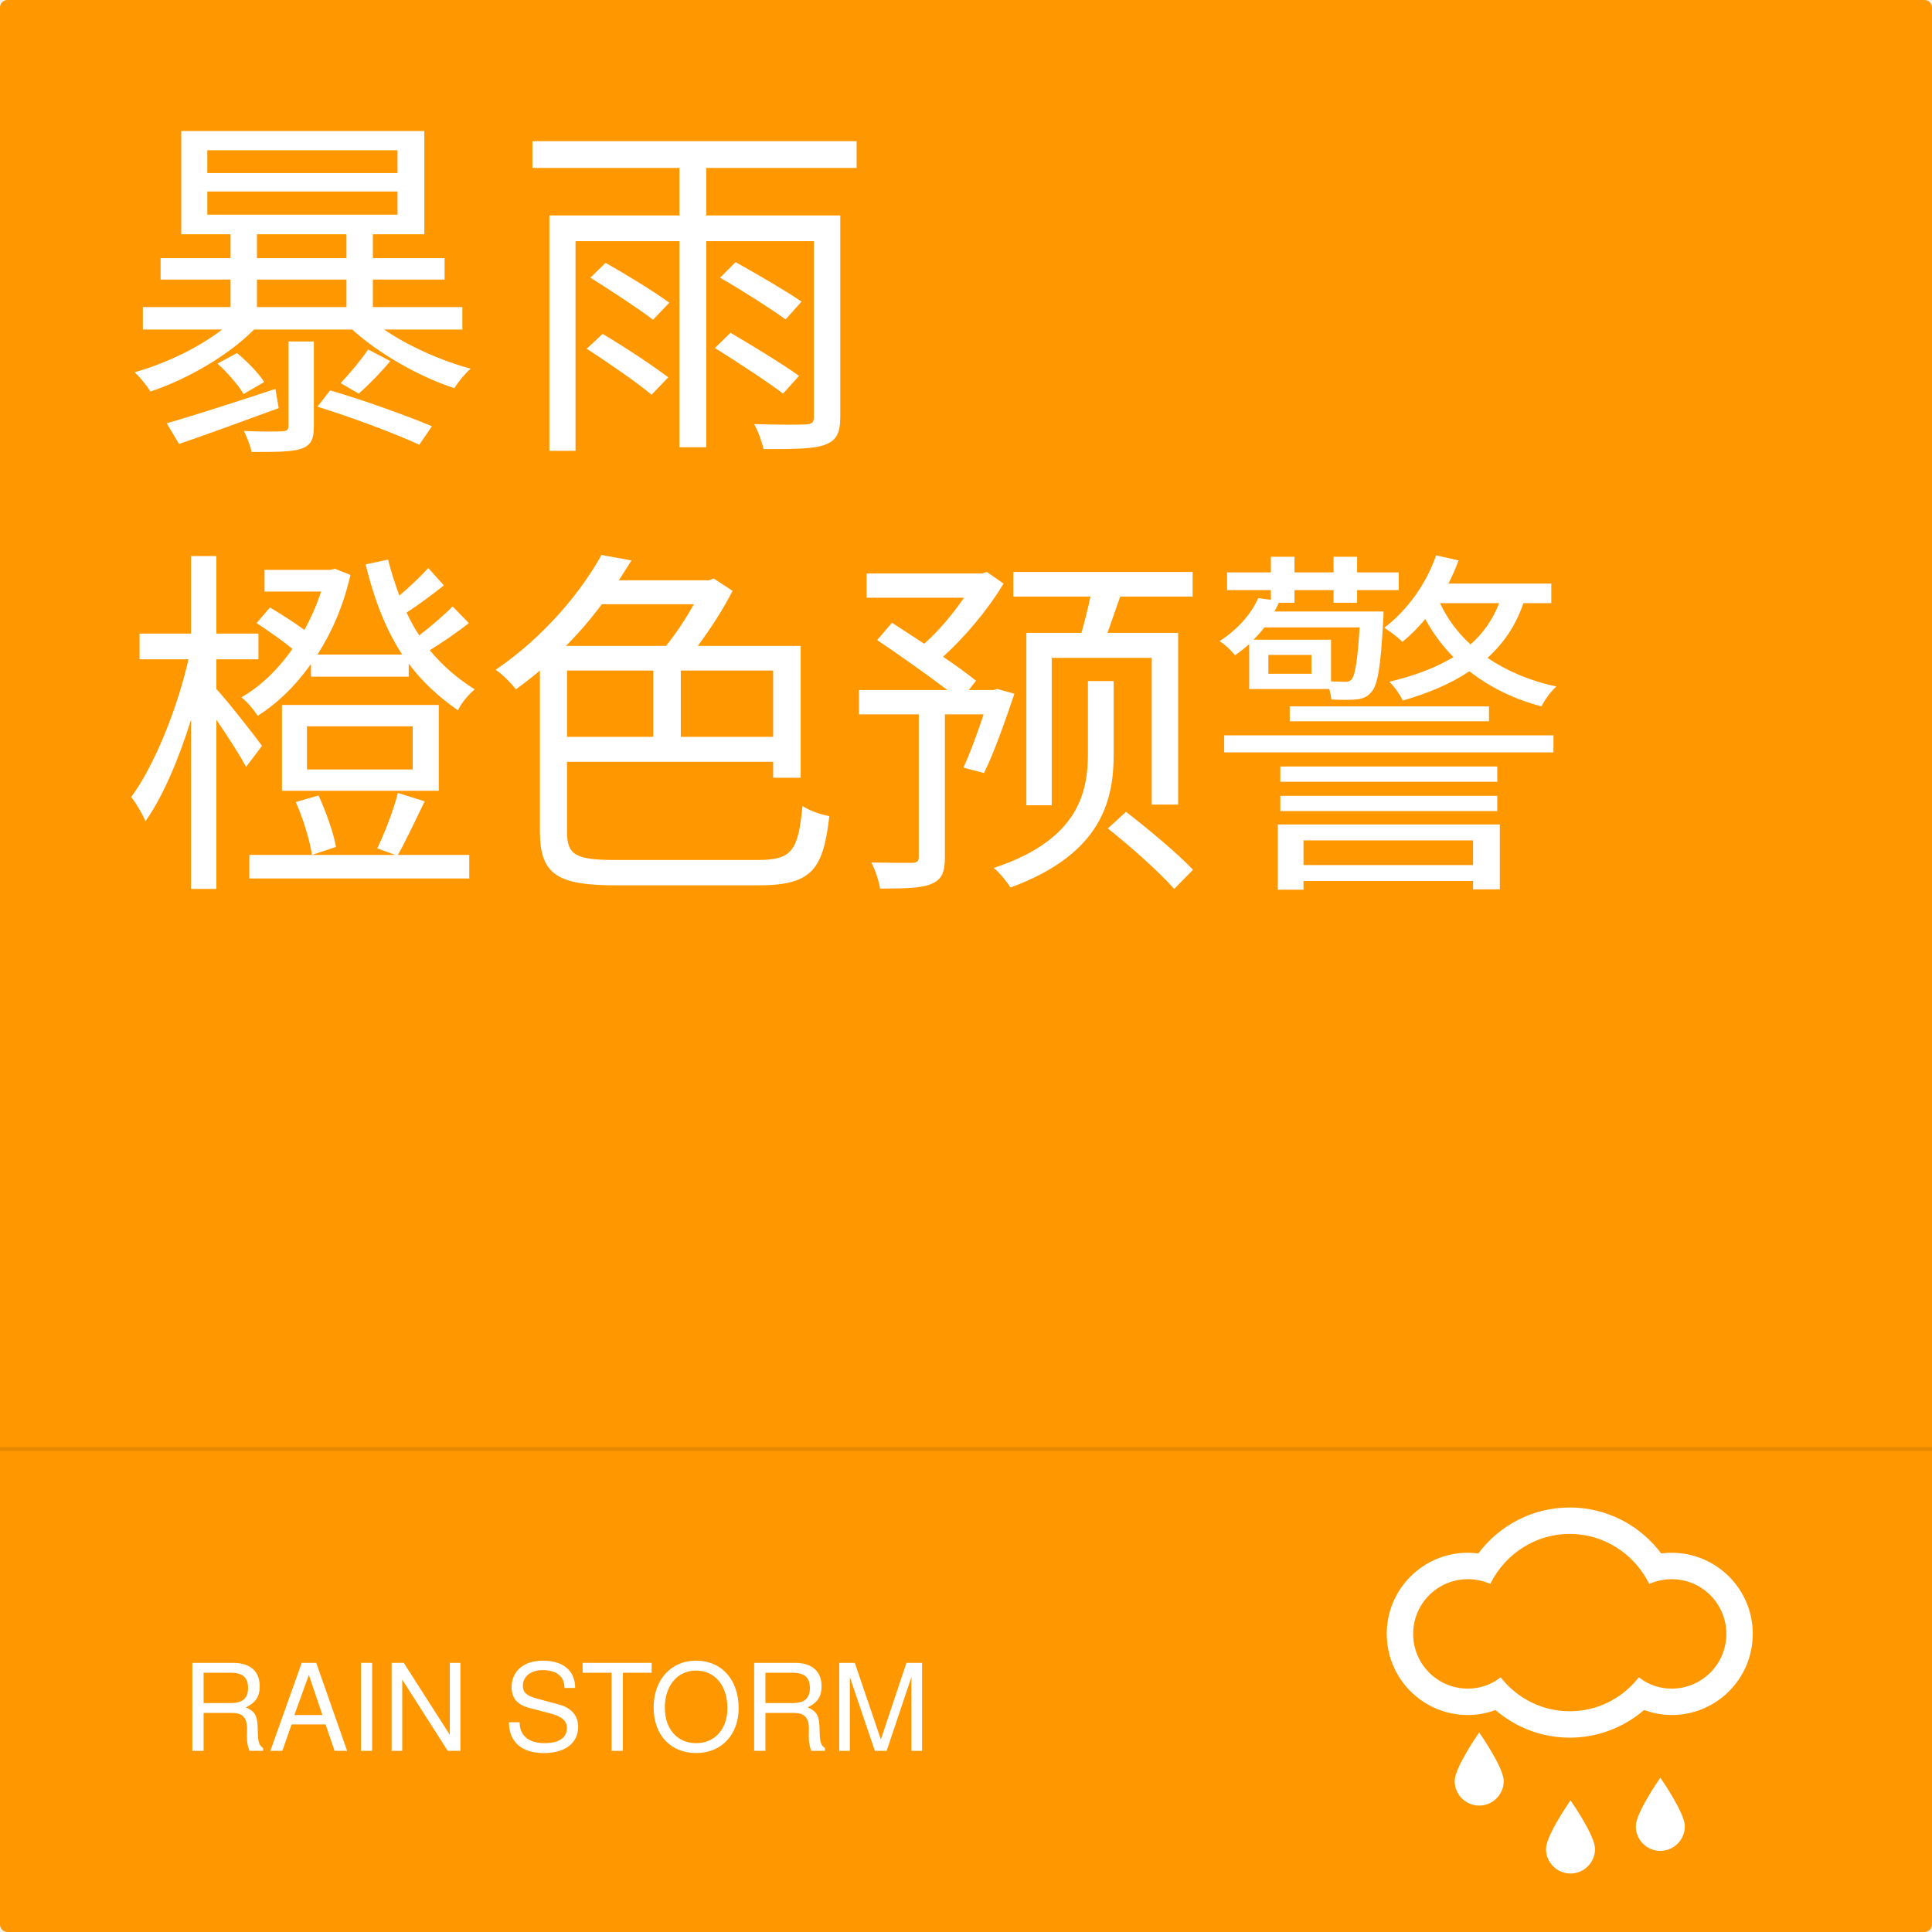
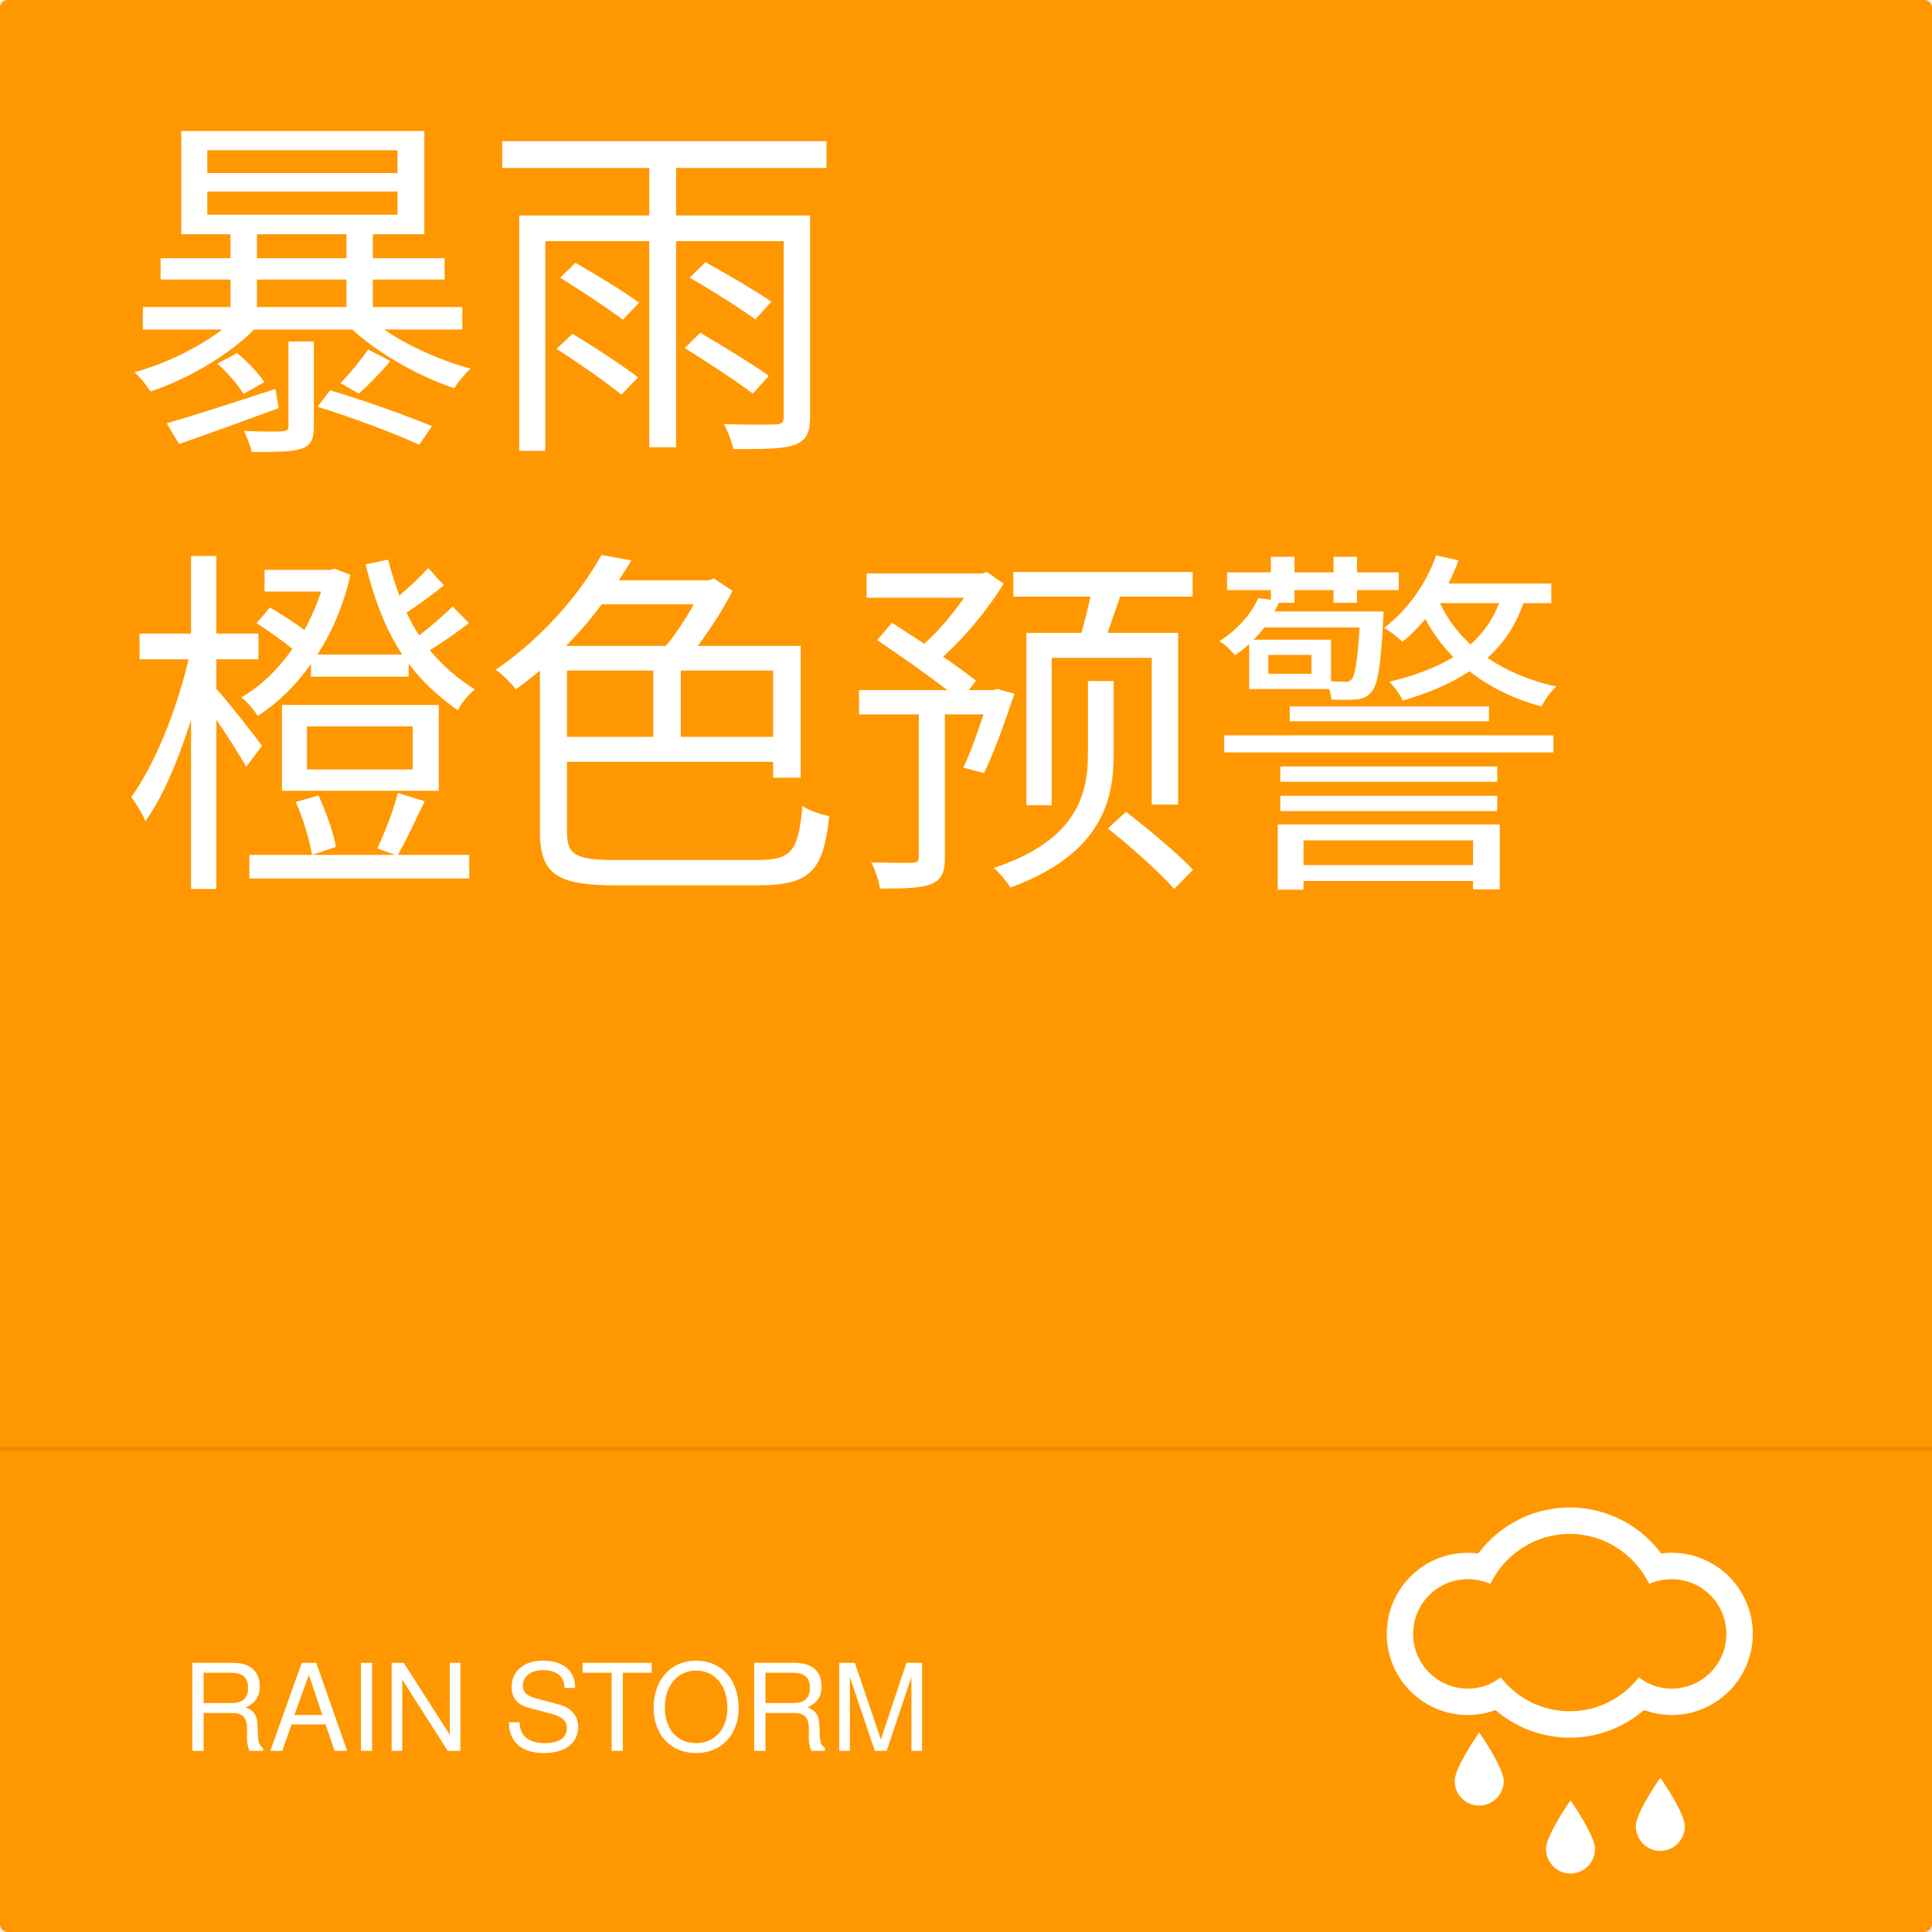
<svg xmlns="http://www.w3.org/2000/svg" version="1.1" viewBox="0 0 512 512" height="512" width="512">
  <rect y="0" x="0" rx="2" ry="2" height="512" width="512" id="rect-doc" style="fill:#ff9800;fill-opacity:1;stroke:none;stroke-opacity:1" />
-   <text id="color0" y="112" x="32" style="font-style:normal;font-variant:normal;font-weight:normal;font-stretch:normal;font-size:96px;font-family:STHeiti;text-align:start;letter-spacing:8px;word-spacing:0;writing-mode:lr-tb;text-anchor:left;fill:#ffffff;fill-opacity:1;stroke:none;">暴雨</text>
-   <text id="color1" y="228" x="32" style="font-style:normal;font-variant:normal;font-weight:normal;font-stretch:normal;font-size:96px;font-family:STHeiti;text-align:start;word-spacing:0;writing-mode:lr-tb;text-anchor:lfet;fill:#ffffff;fill-opacity:1;stroke:none;">橙色预警</text>
+   <text id="color0" y="112" x="32" style="font-style:normal;font-variant:normal;font-weight:normal;font-stretch:normal;font-size:96px;font-family:'Heiti SC';text-align:start;letter-spacing:0px;word-spacing:0;writing-mode:lr-tb;text-anchor:left;fill:#ffffff;fill-opacity:1;stroke:none;">暴雨</text>
+   <text id="color1" y="228" x="32" style="font-style:normal;font-variant:normal;font-weight:normal;font-stretch:normal;font-size:96px;font-family:'Heiti SC';text-align:start;word-spacing:0;writing-mode:lr-tb;text-anchor:lfet;fill:#ffffff;fill-opacity:1;stroke:none;">橙色预警</text>
  <text id="en" y="464" x="48" font-size="32px" fill="#ffffff" fill-opacity="1" stroke="none" font-family="Helvetica Neue" style="font-style:normal;font-variant:normal;font-weight:normal;font-stretch:normal;text-align:start;word-spacing:0;writing-mode:lr-tb;text-anchor:left;">RAIN STORM</text>
  <path style="stroke:#000000;stroke-width:1px;stroke-opacity:0.1" d="M0,384 L512,384" />
  <g transform="translate(368,400)">
    <path stroke="#ffffff" fill="#ffffff" d="M75,12c-1,0-2,0.1-3,0.2C66.4,4.6,57.6,0,48,0S29.6,4.6,24,12.2c-1-0.1-2-0.2-3-0.2C9.4,12,0,21.4,0,33    s9.4,21,21,21c2.6,0,5.1-0.5,7.4-1.4C33.9,57.4,40.8,60,48,60c7.2,0,14.1-2.6,19.6-7.4c2.4,0.9,4.9,1.4,7.4,1.4    c11.6,0,21-9.4,21-21S86.6,12,75,12z M75,48c-3.2,0-6.2-1-8.6-2.8C62,50.6,55.4,54,48,54s-14-3.4-18.4-8.8C27.2,47,24.2,48,21,48    c-8.3,0-15-6.7-15-15s6.7-15,15-15c2,0,3.9,0.4,5.7,1.1C30.7,11.4,38.7,6,48,6s17.3,5.4,21.3,13.1C71.1,18.4,73,18,75,18    c8.3,0,15,6.7,15,15S83.3,48,75,48z M42.2,90c0,3.3,2.7,6,6,6s6-2.7,6-6s-6-12-6-12S42.2,86.7,42.2,90z M66,84c0,3.3,2.7,6,6,6    s6-2.7,6-6s-6-12-6-12S66,80.7,66,84z M18,72c0,3.3,2.7,6,6,6s6-2.7,6-6s-6-12-6-12S18,68.7,18,72z" />
  </g>
</svg>
